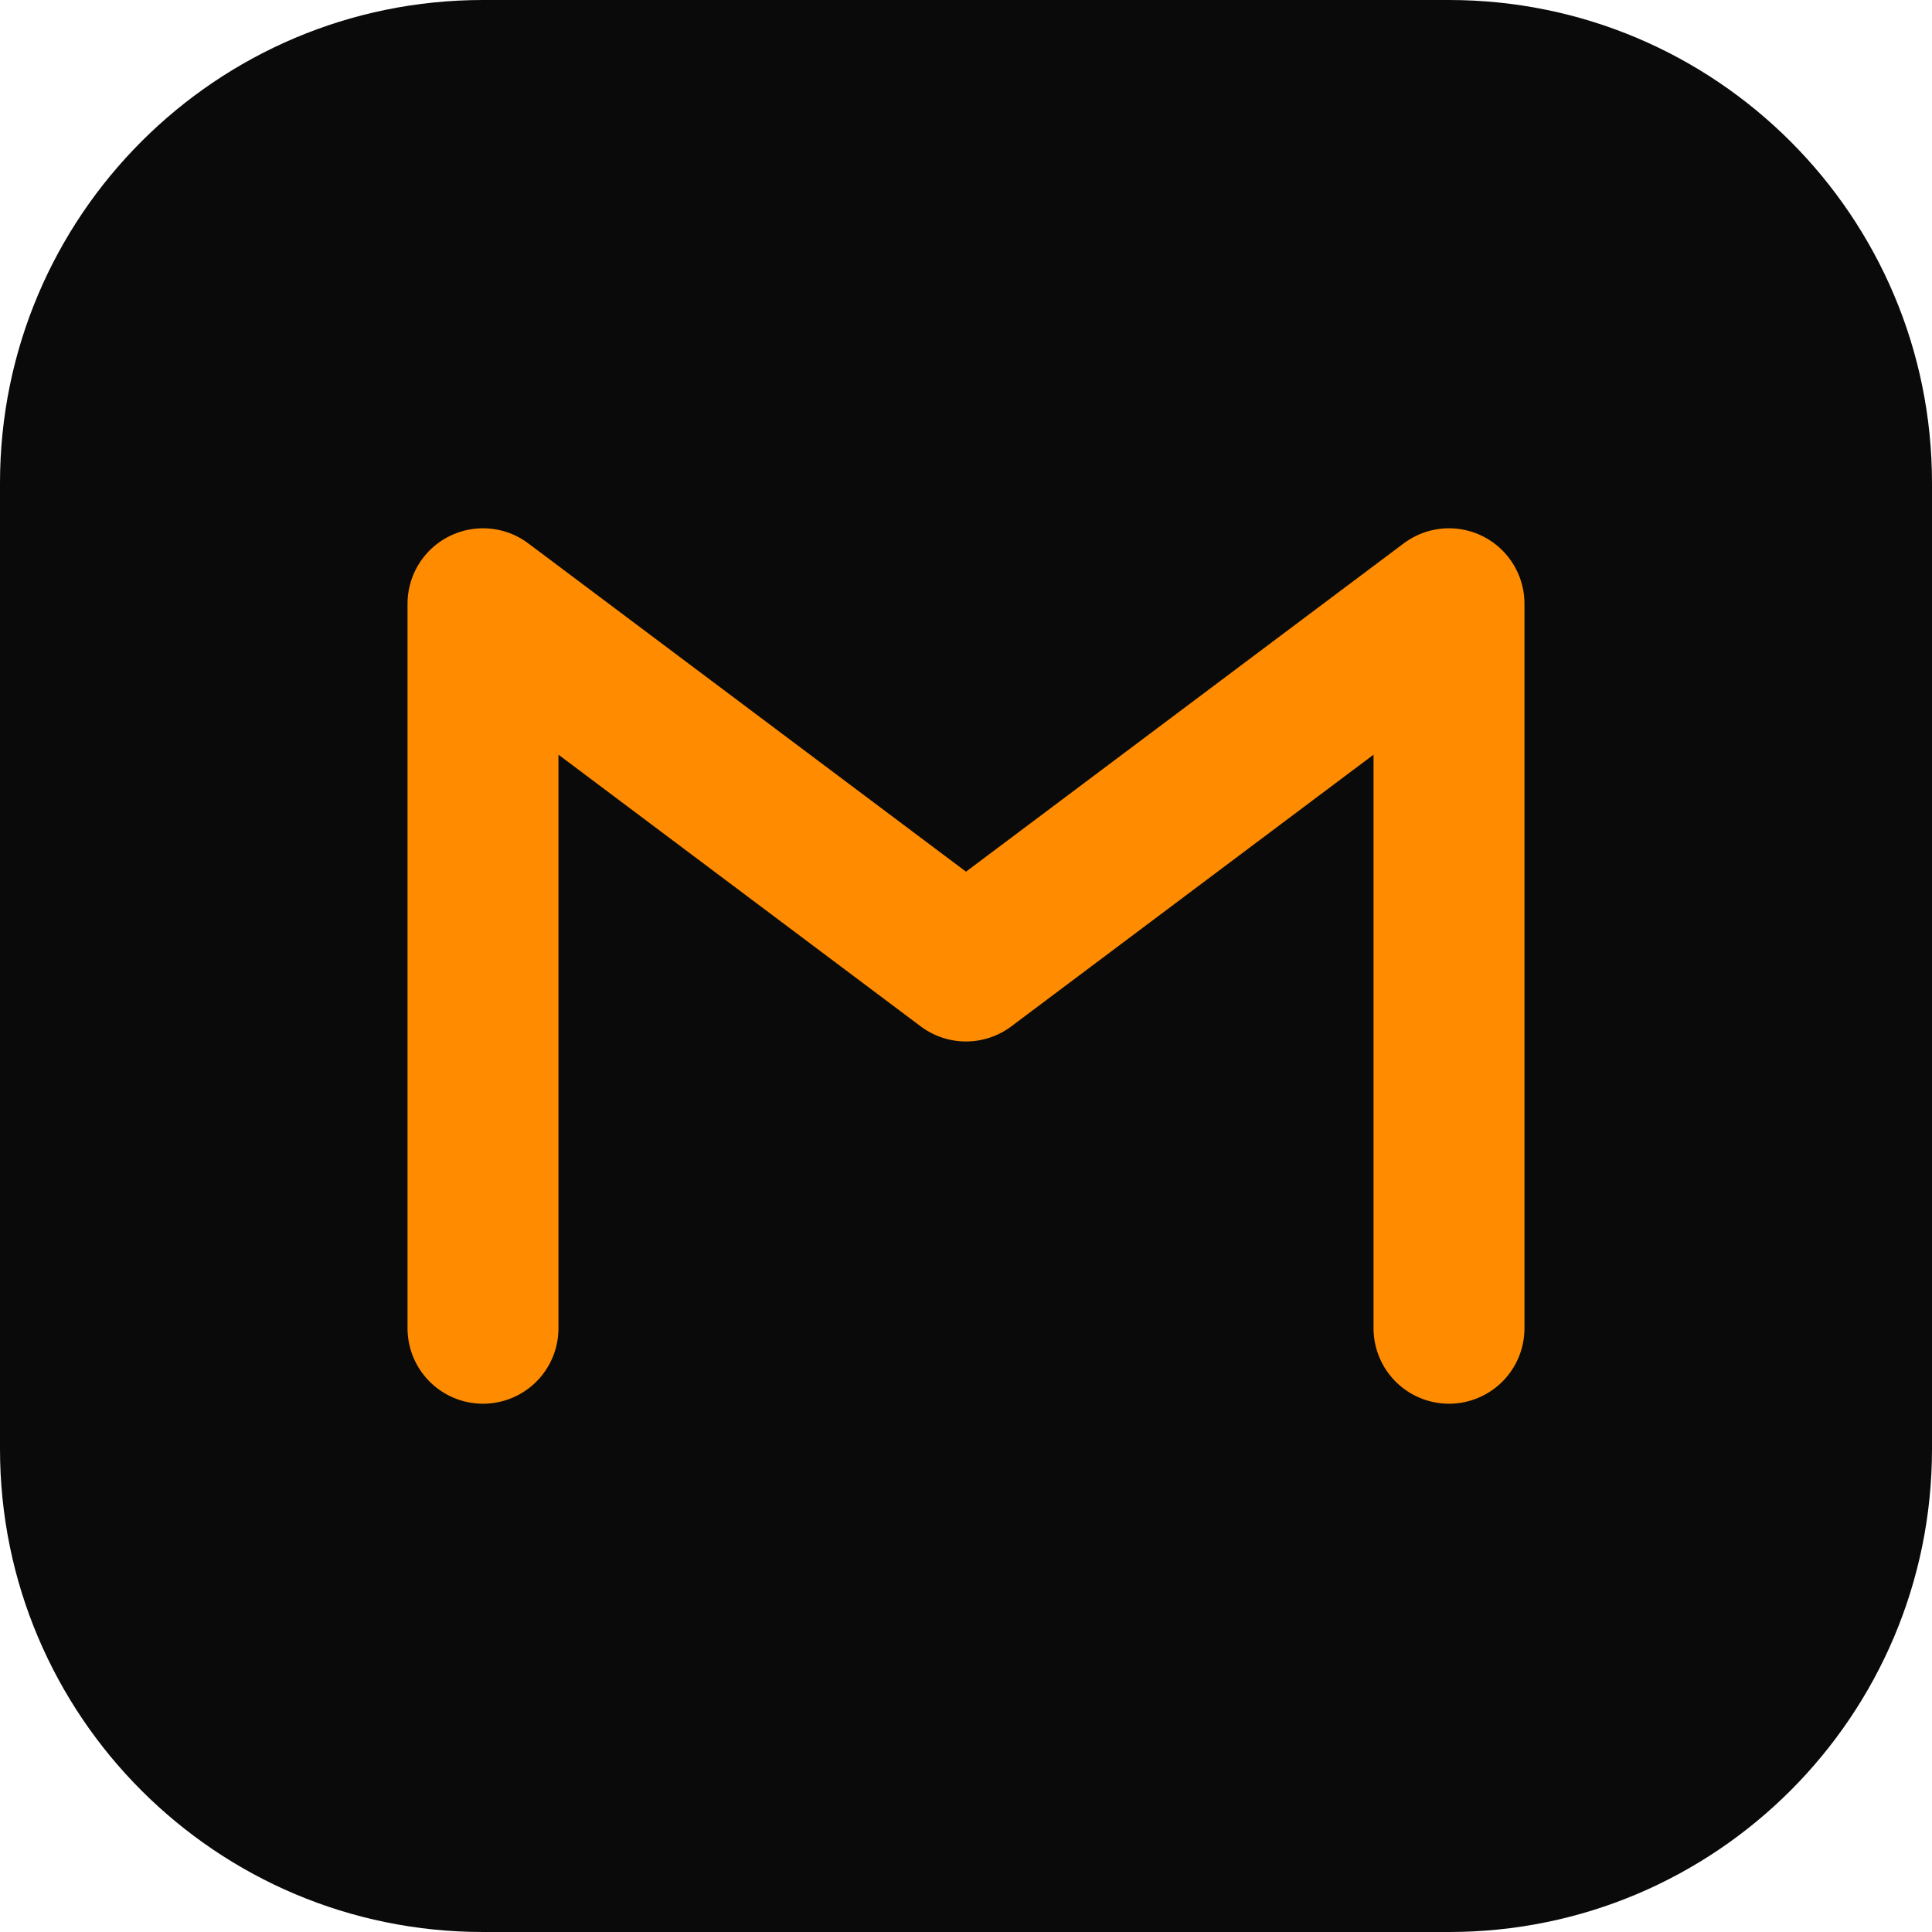
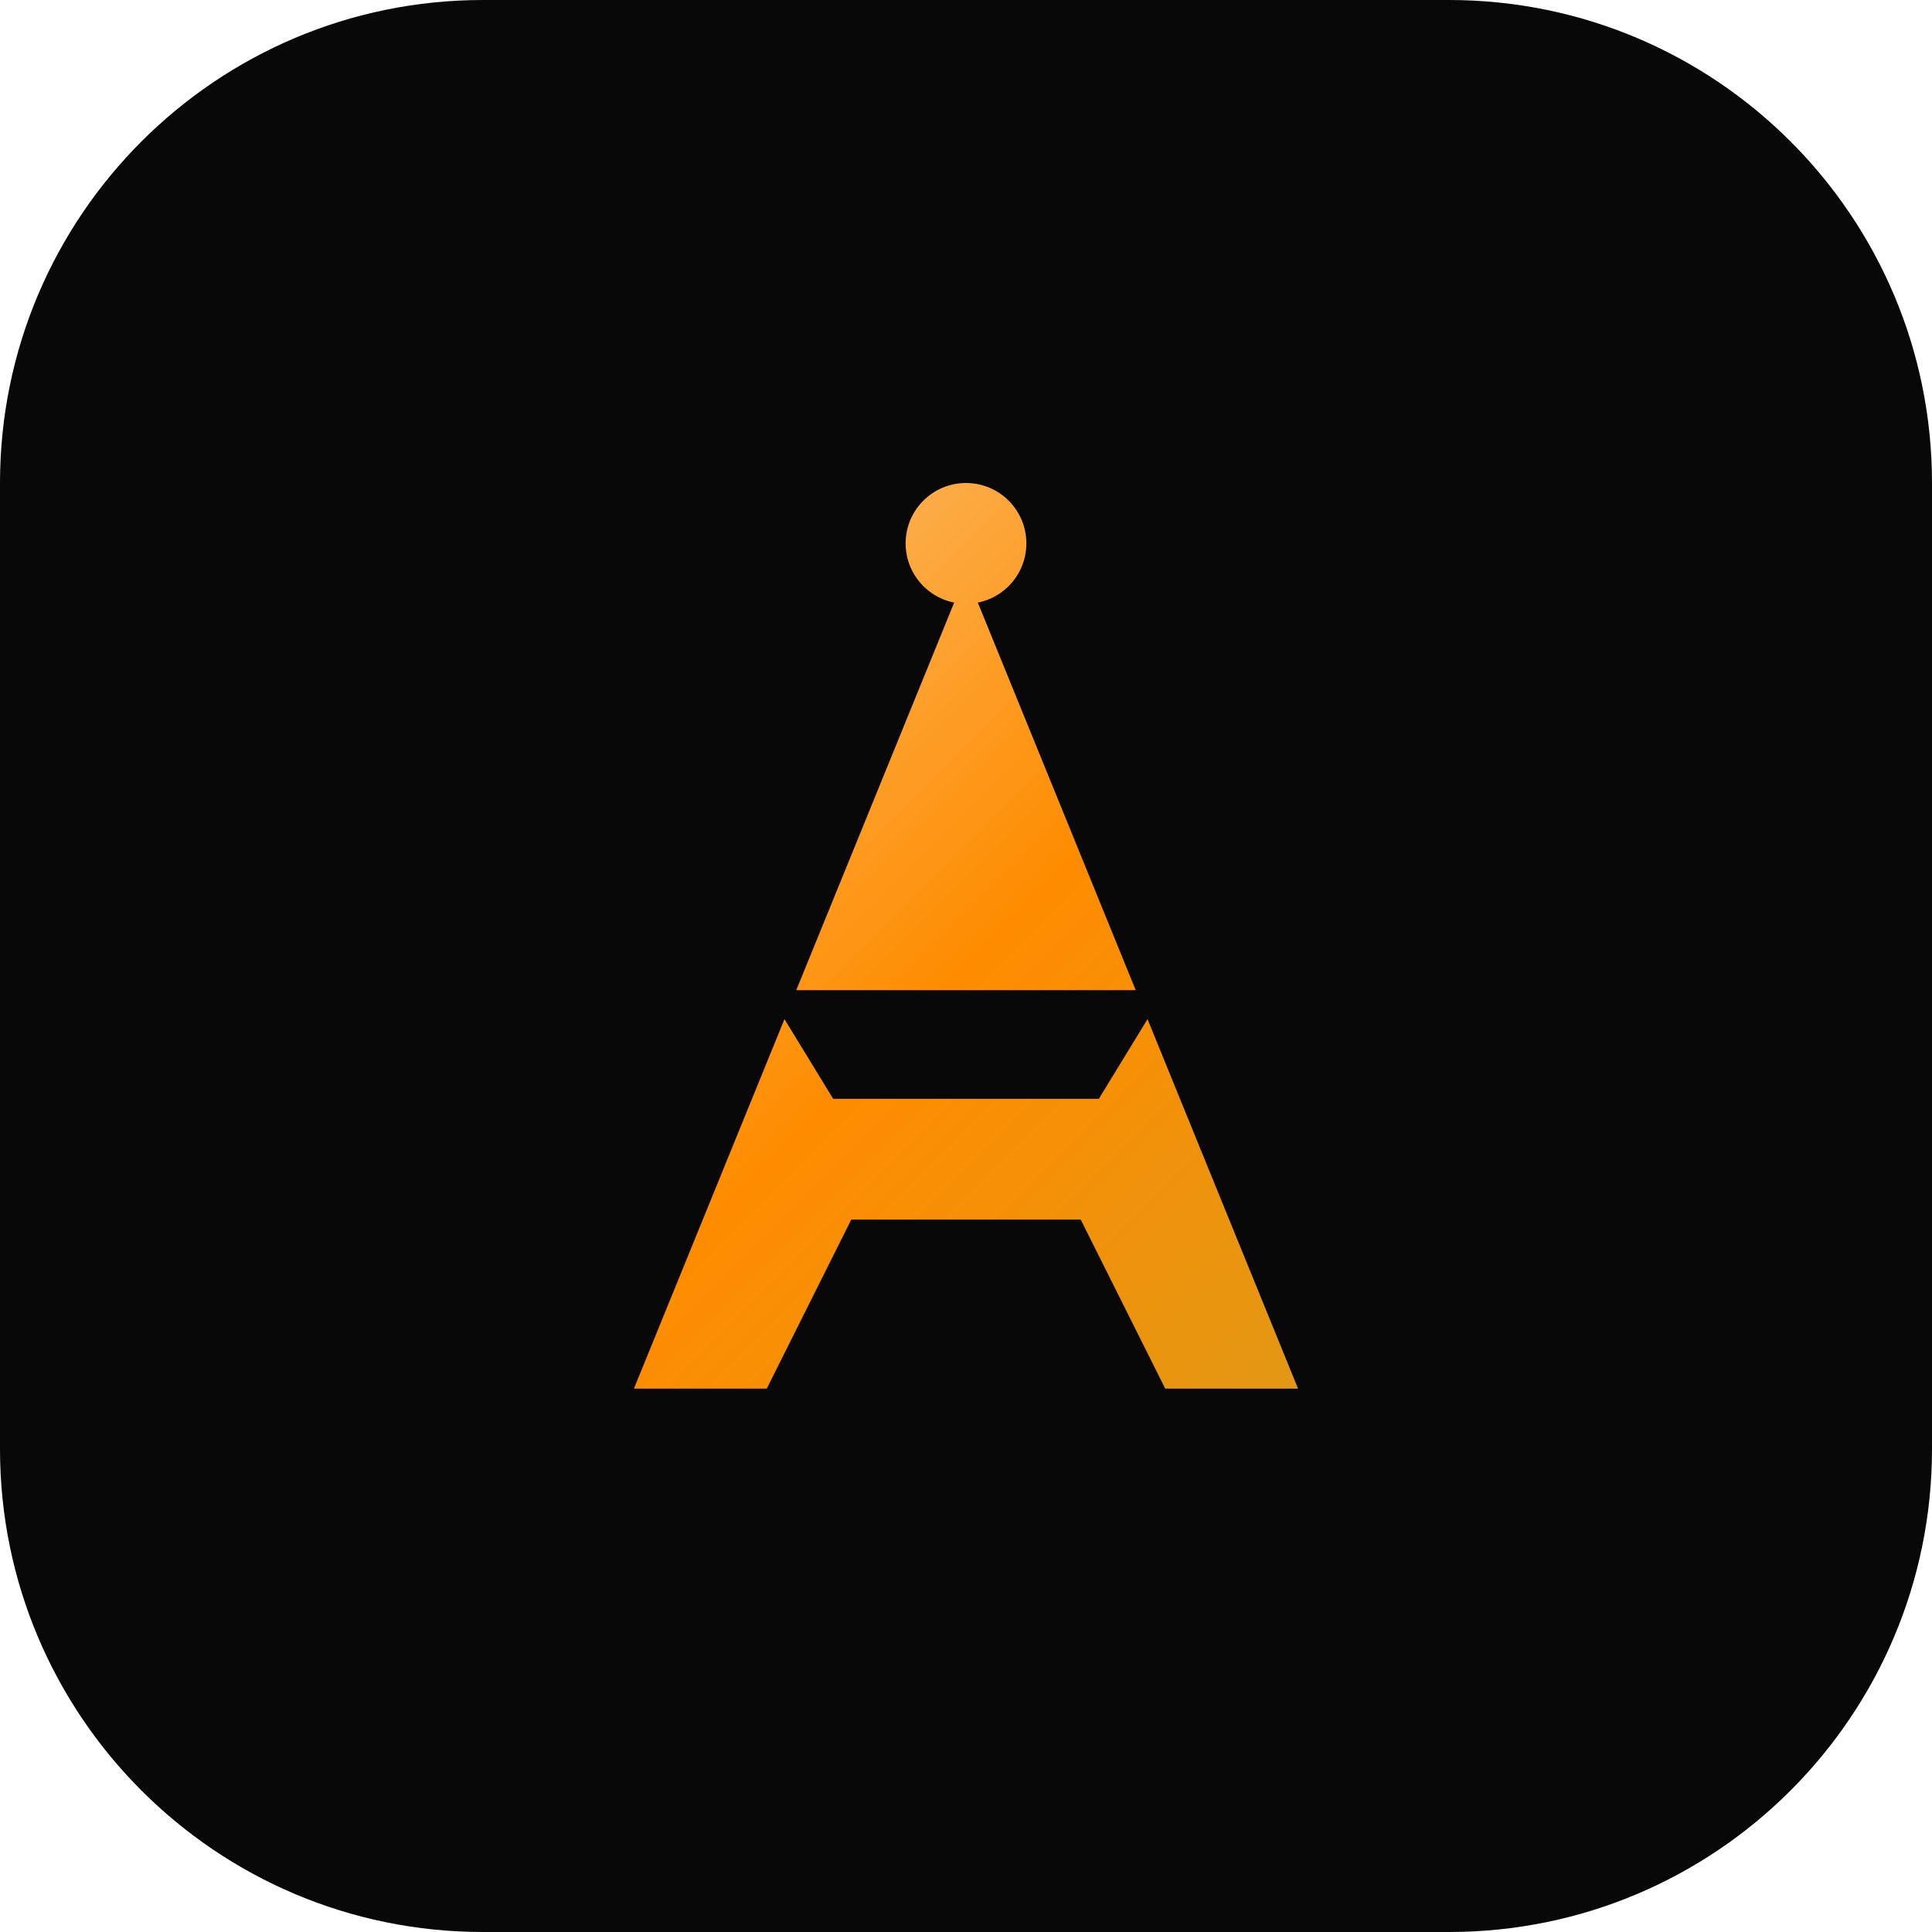
<svg xmlns="http://www.w3.org/2000/svg" viewBox="0 0 32 32" fill="none">
-   <rect width="32" height="32" rx="8" fill="#0a0a0a" />
-   <path d="M8 22V10l8 6 8-6v12" stroke="#ff8c00" stroke-width="2.5" stroke-linecap="round" stroke-linejoin="round" />
+   <rect width="32" height="32" rx="8" fill="#080808" />
+   <defs>
+     <linearGradient id="g" x1="4" y1="4" x2="28" y2="28" gradientUnits="userSpaceOnUse">
+       <stop stop-color="#F5E6C8" />
+       <stop offset=".5" stop-color="#FF8C00" />
+       <stop offset="1" stop-color="#C9A227" />
+     </linearGradient>
+   </defs>
+   <path d="M16 9.5 10.5 23h2.2l1.4-2.8h3.8l1.4 2.8h2.2L16 9.5Z" fill="url(#g)" />
+   <path d="M13.8 18.2h4.4l1.1-1.8h-6.6l1.1 1.8Z" fill="#080808" />
+   <circle cx="16" cy="9" r="1" fill="url(#g)" />
</svg>
